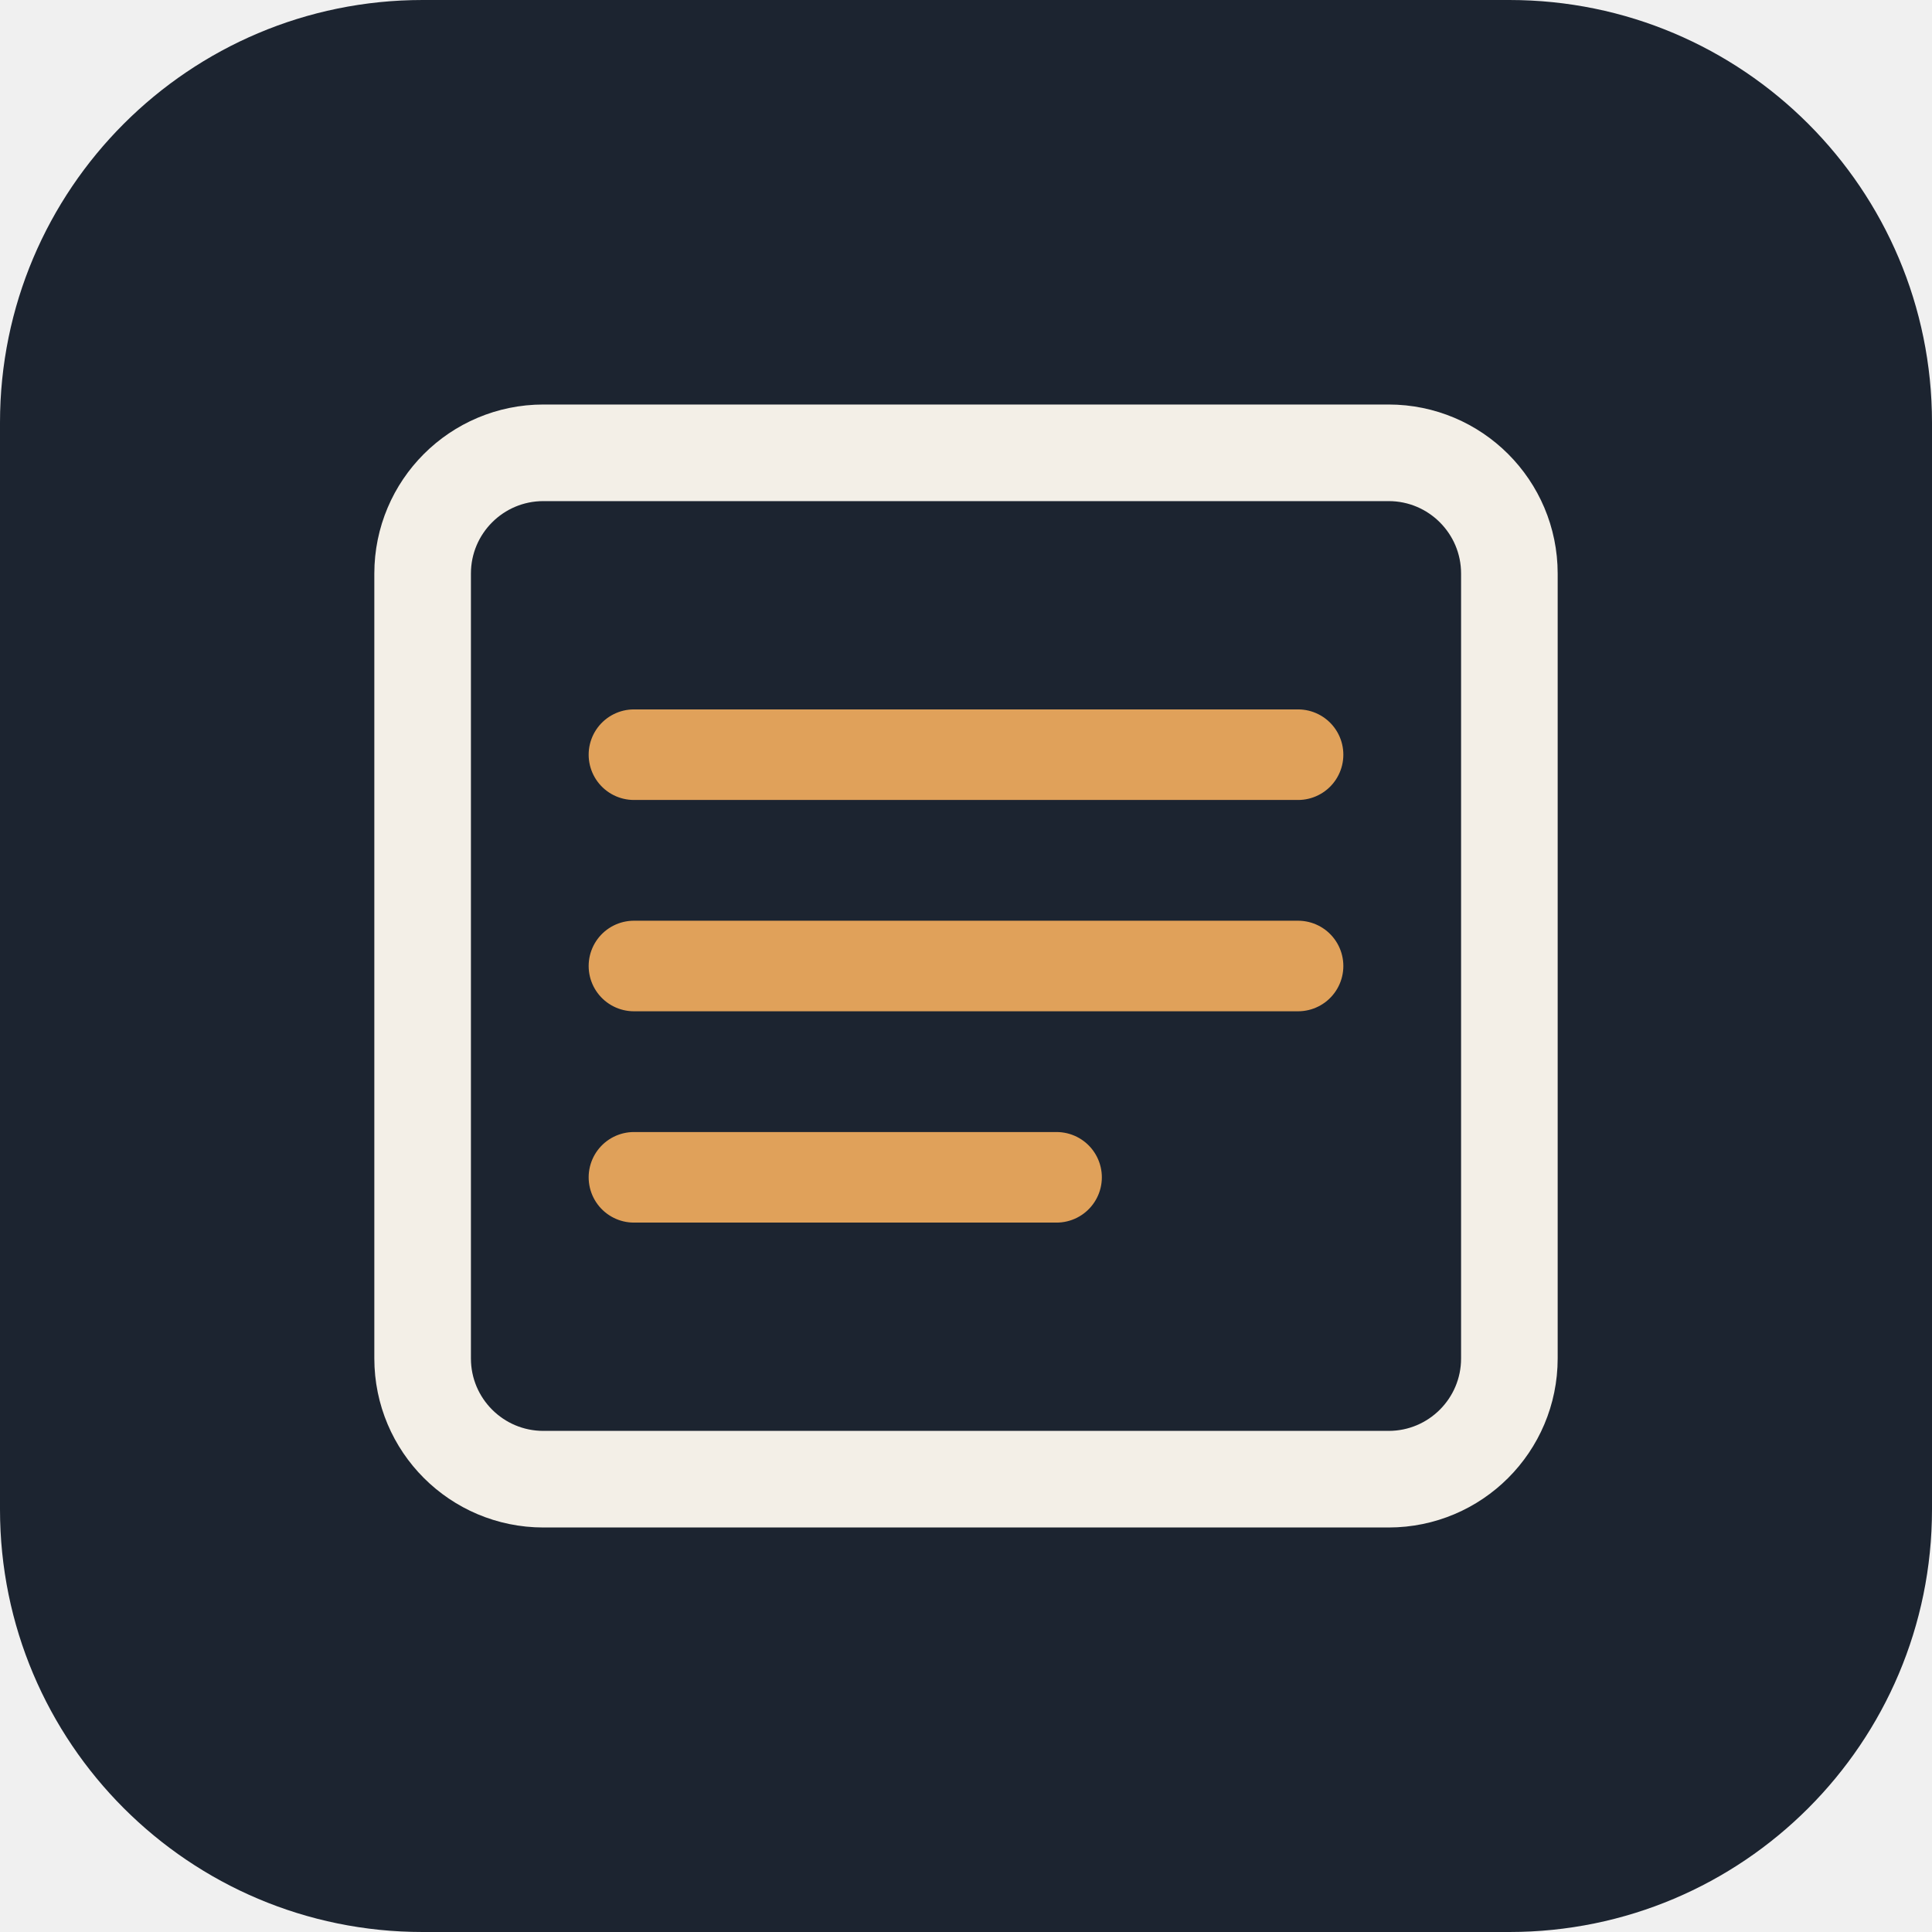
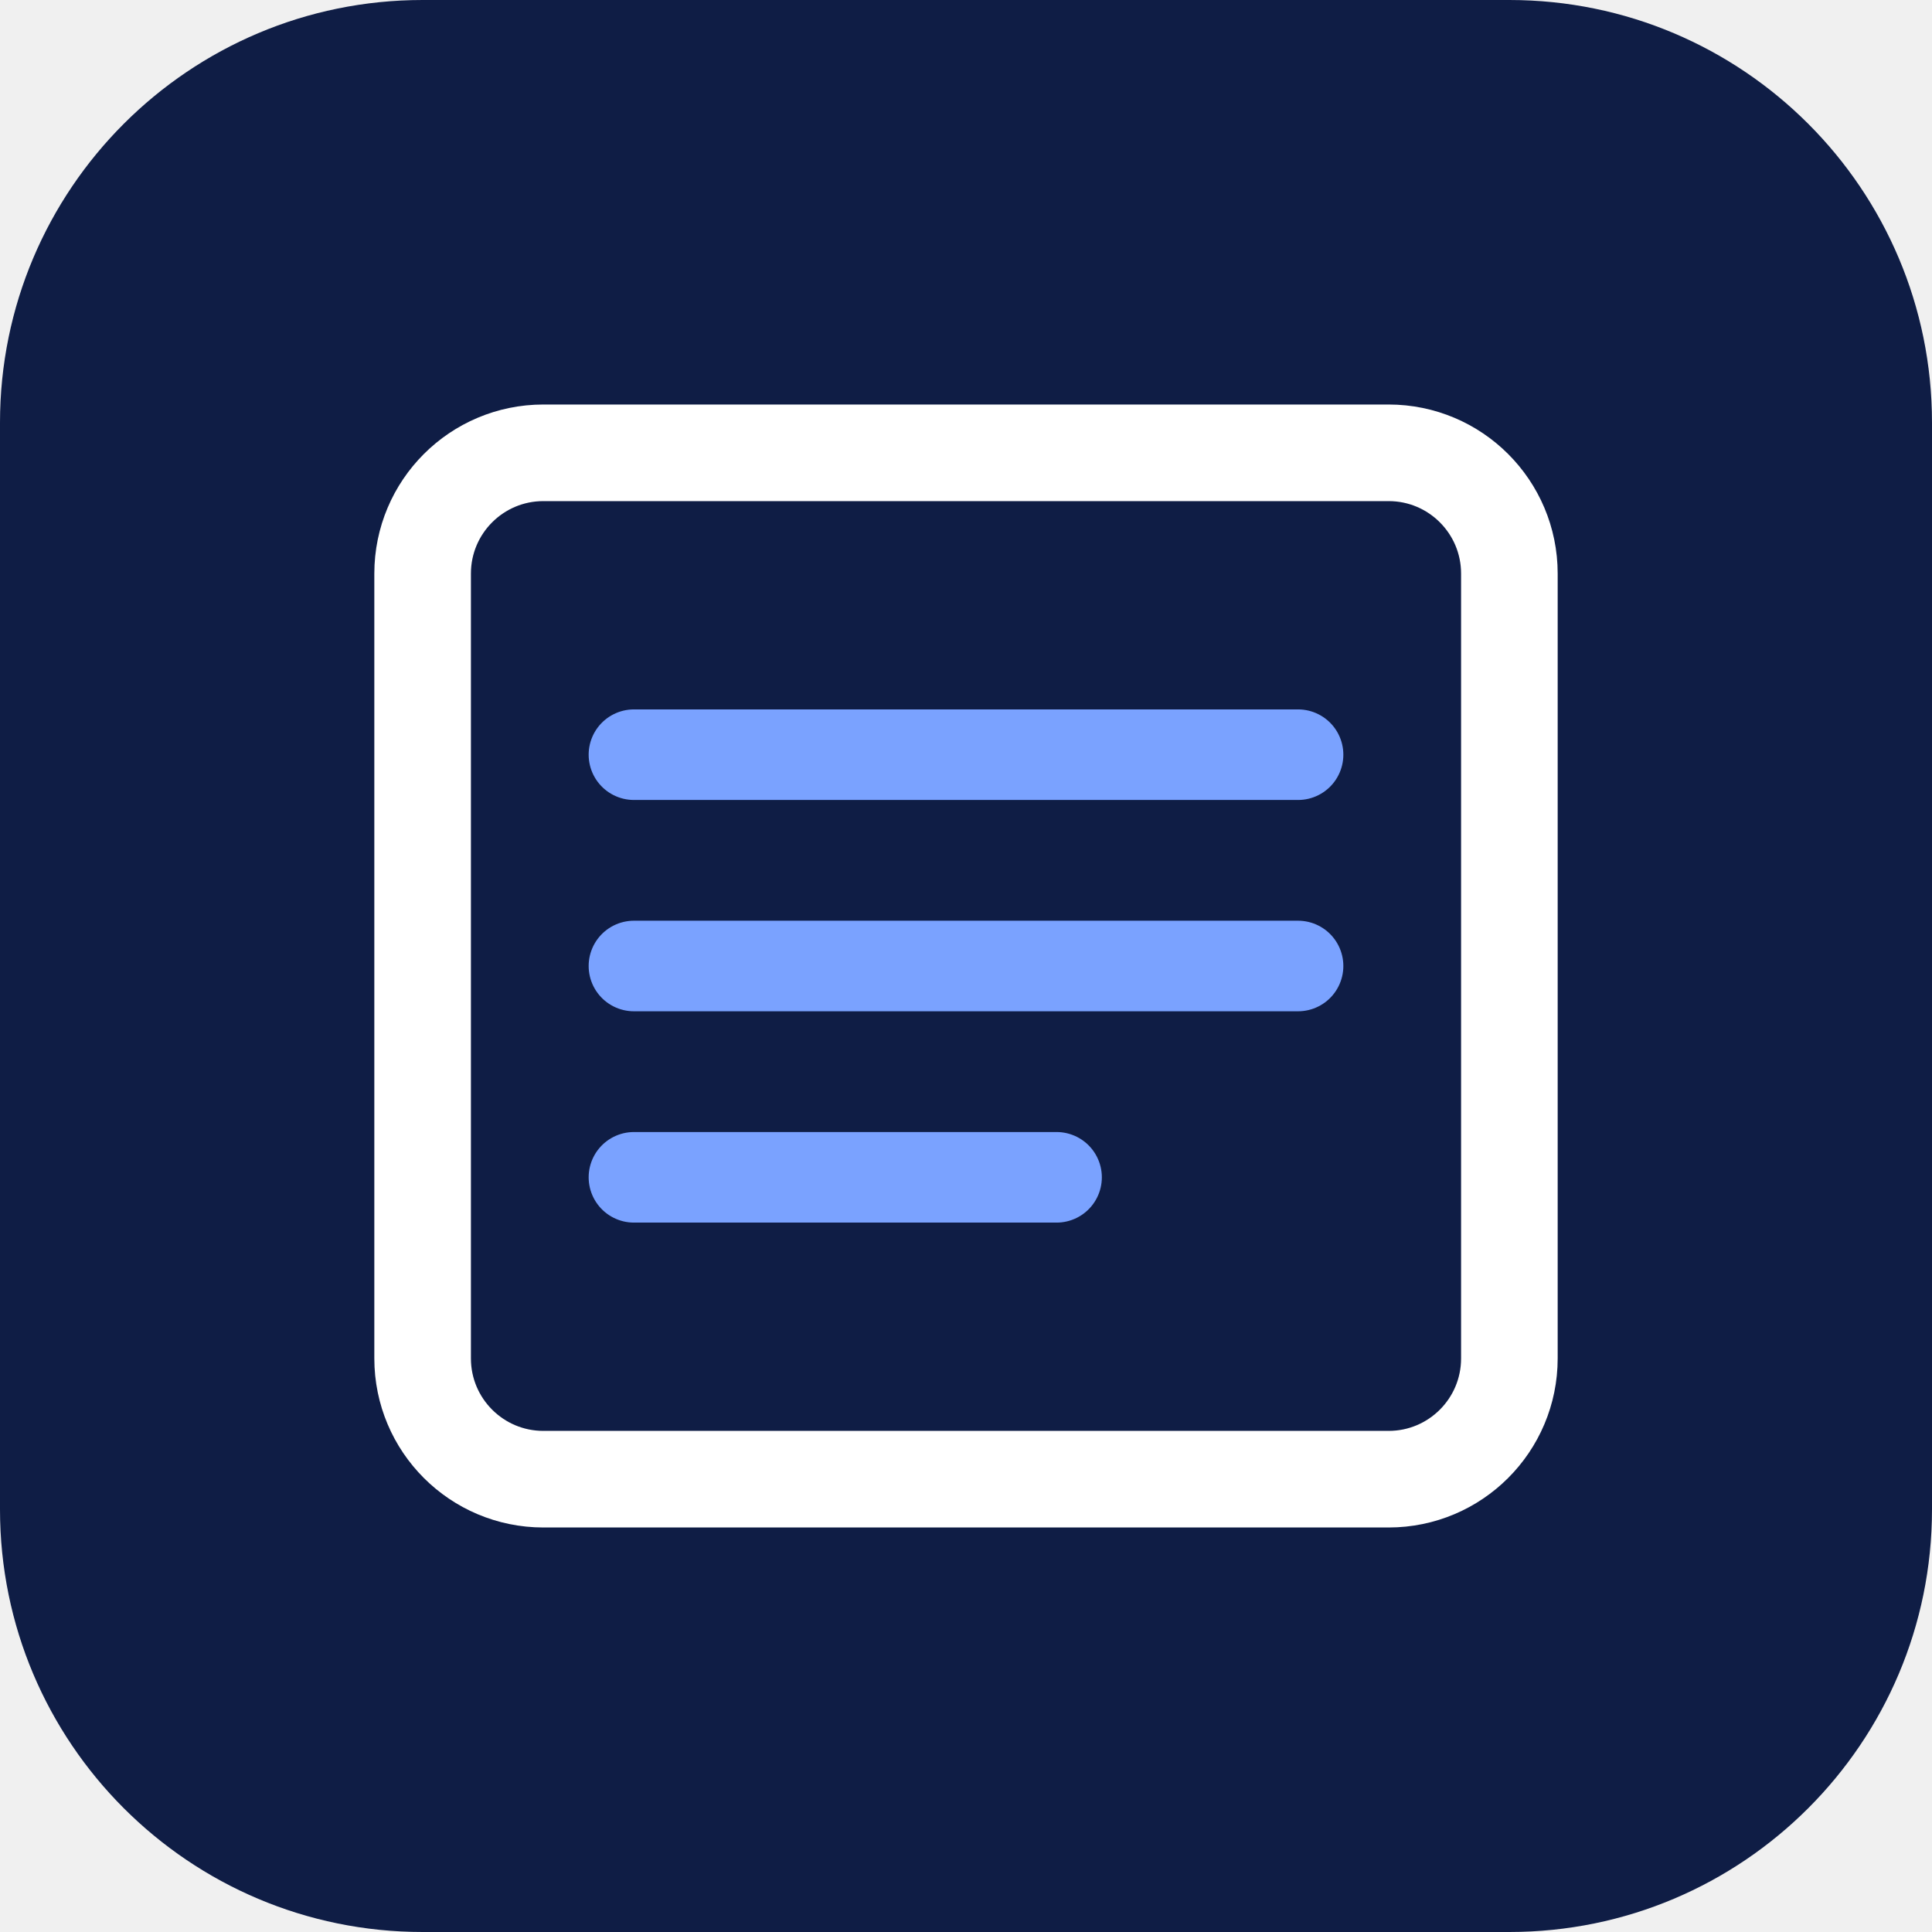
<svg xmlns="http://www.w3.org/2000/svg" viewBox="0 0 32 32">
-   <rect width="32" height="32" rx="7" fill="#1c2430" />
-   <rect x="7" y="7.5" width="18" height="17" rx="2" fill="none" stroke="#f3efe7" stroke-width="1.6" />
-   <path d="M10.5 12.5h11M10.5 16h11M10.5 19.5h7" stroke="#e0a15a" stroke-width="1.5" stroke-linecap="round" />
+   <rect width="32" height="32" rx="7" fill="#0f1d45" />
+   <rect x="7" y="7.5" width="18" height="17" rx="2" fill="none" stroke="#ffffff" stroke-width="1.6" />
+   <path d="M10.5 12.5h11M10.5 16h11M10.5 19.5h7" stroke="#7aa2ff" stroke-width="1.5" stroke-linecap="round" />
</svg>
